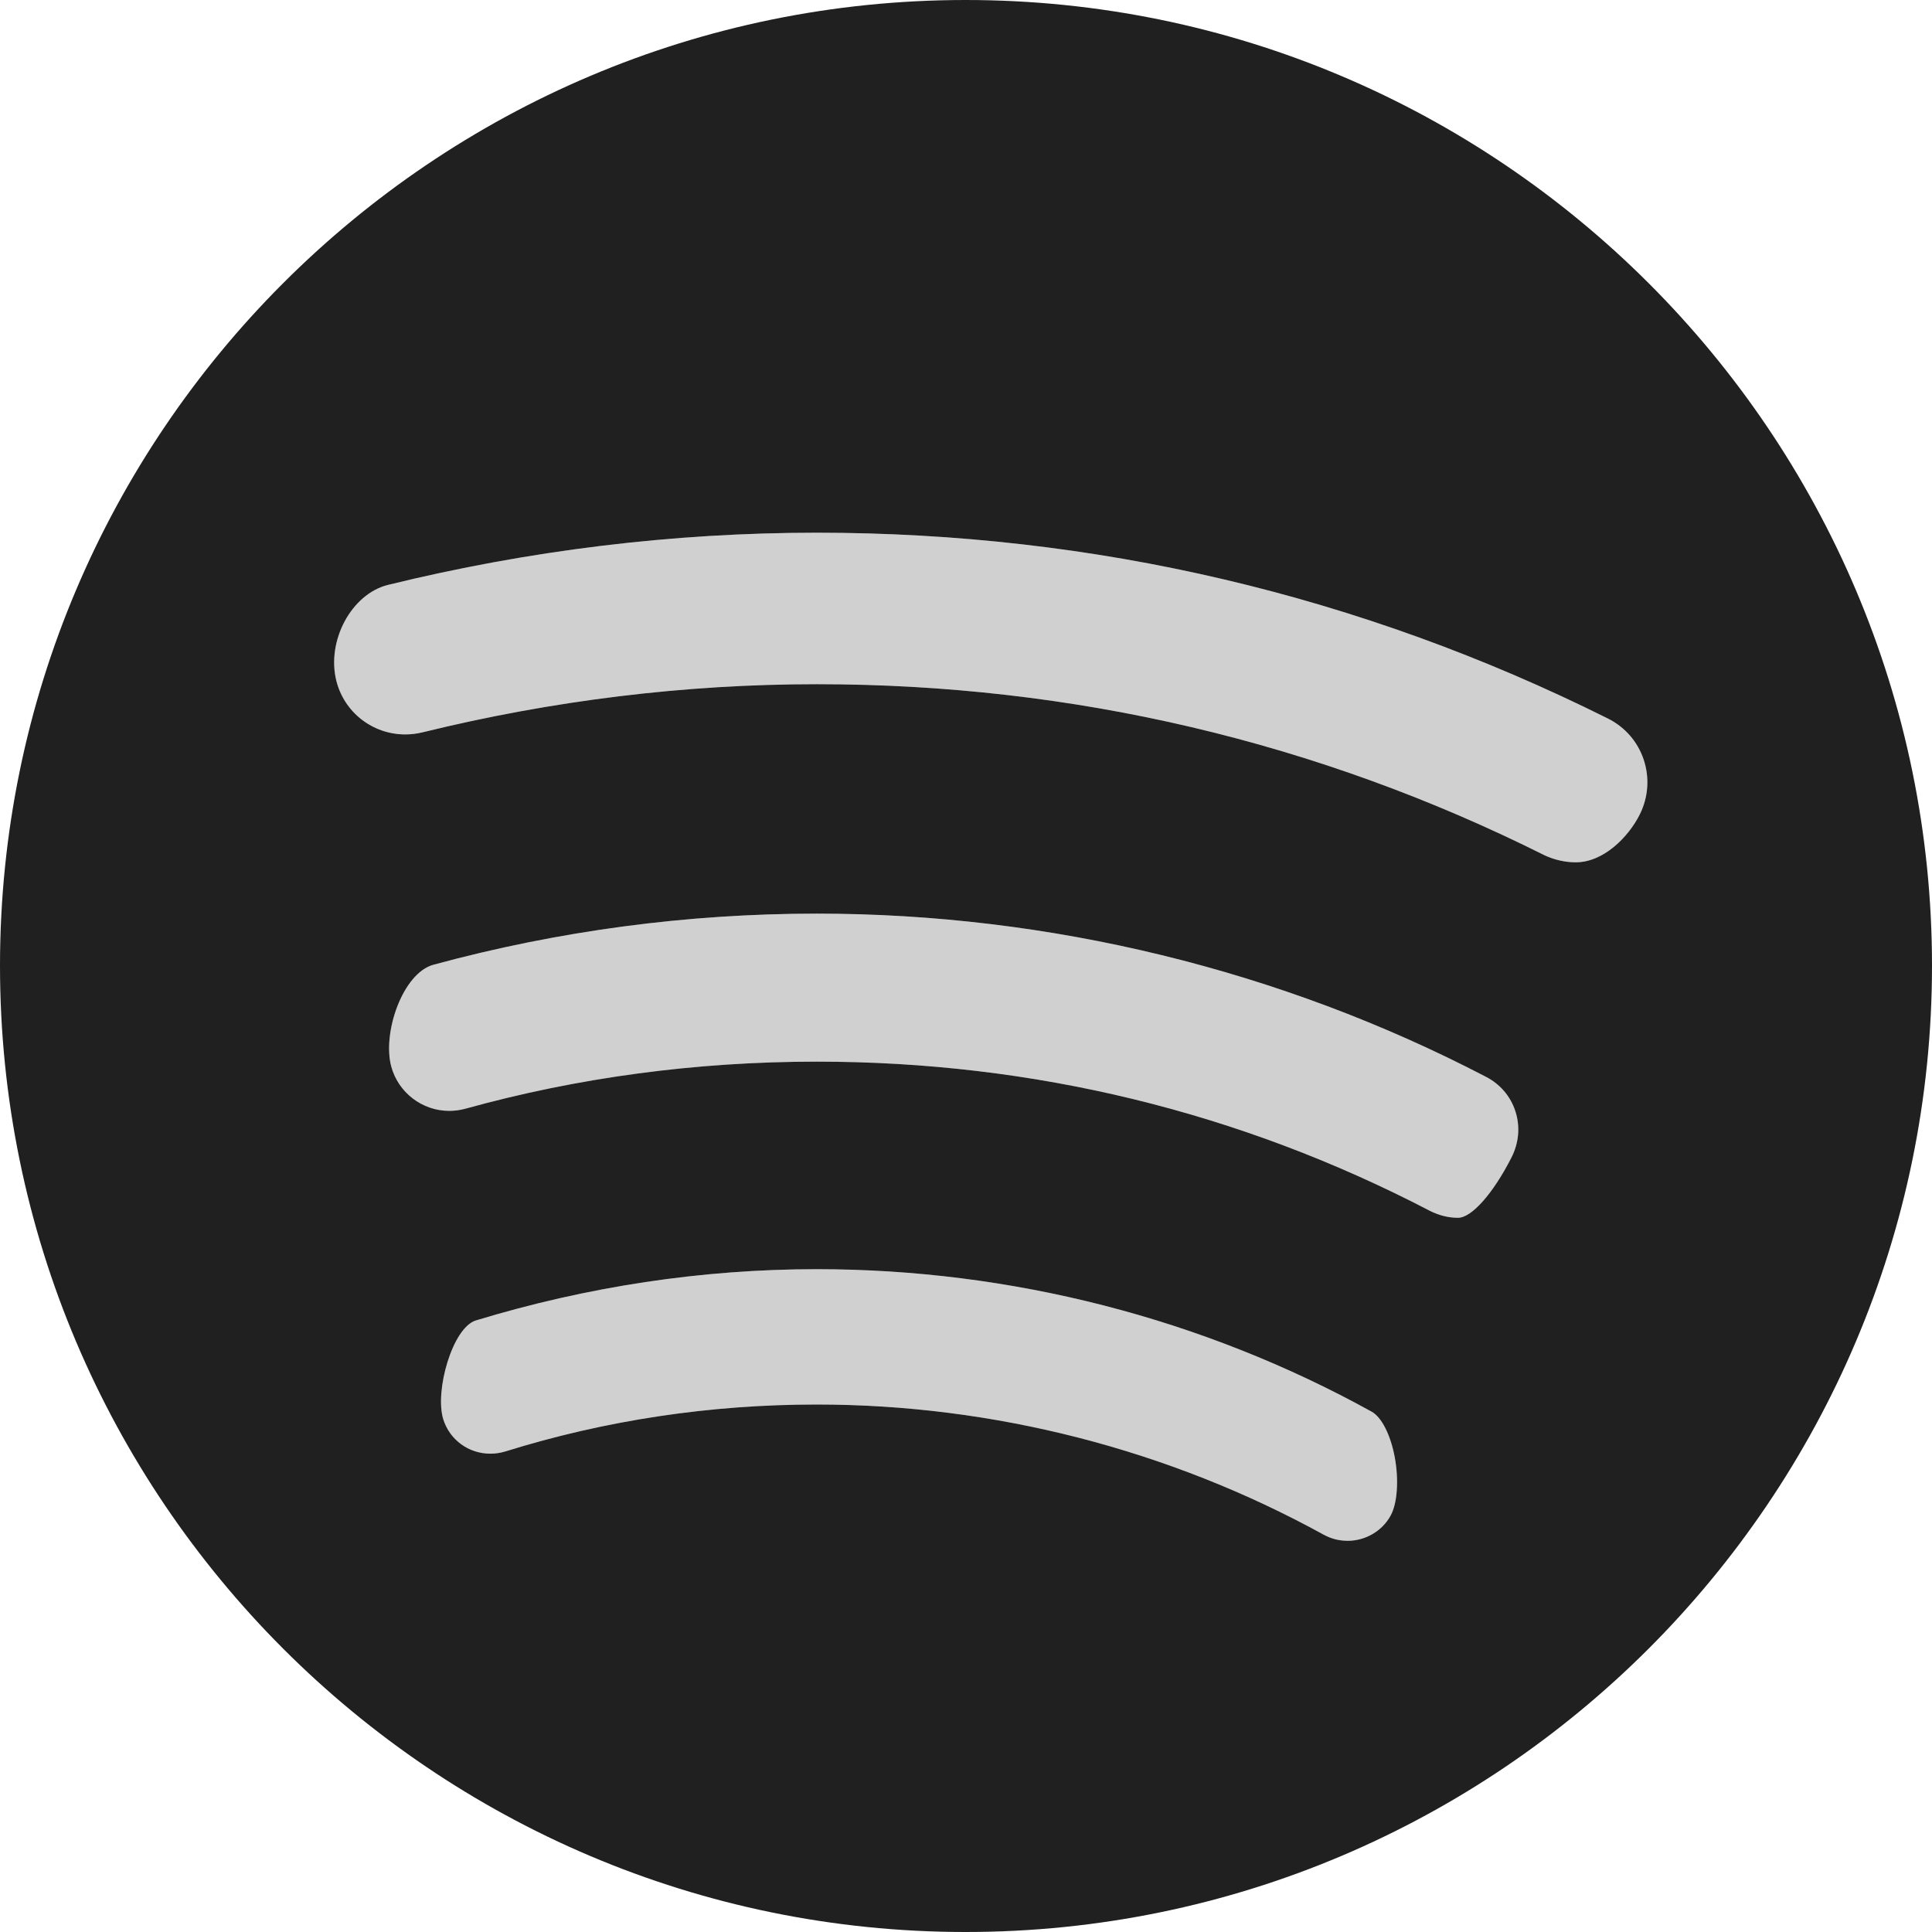
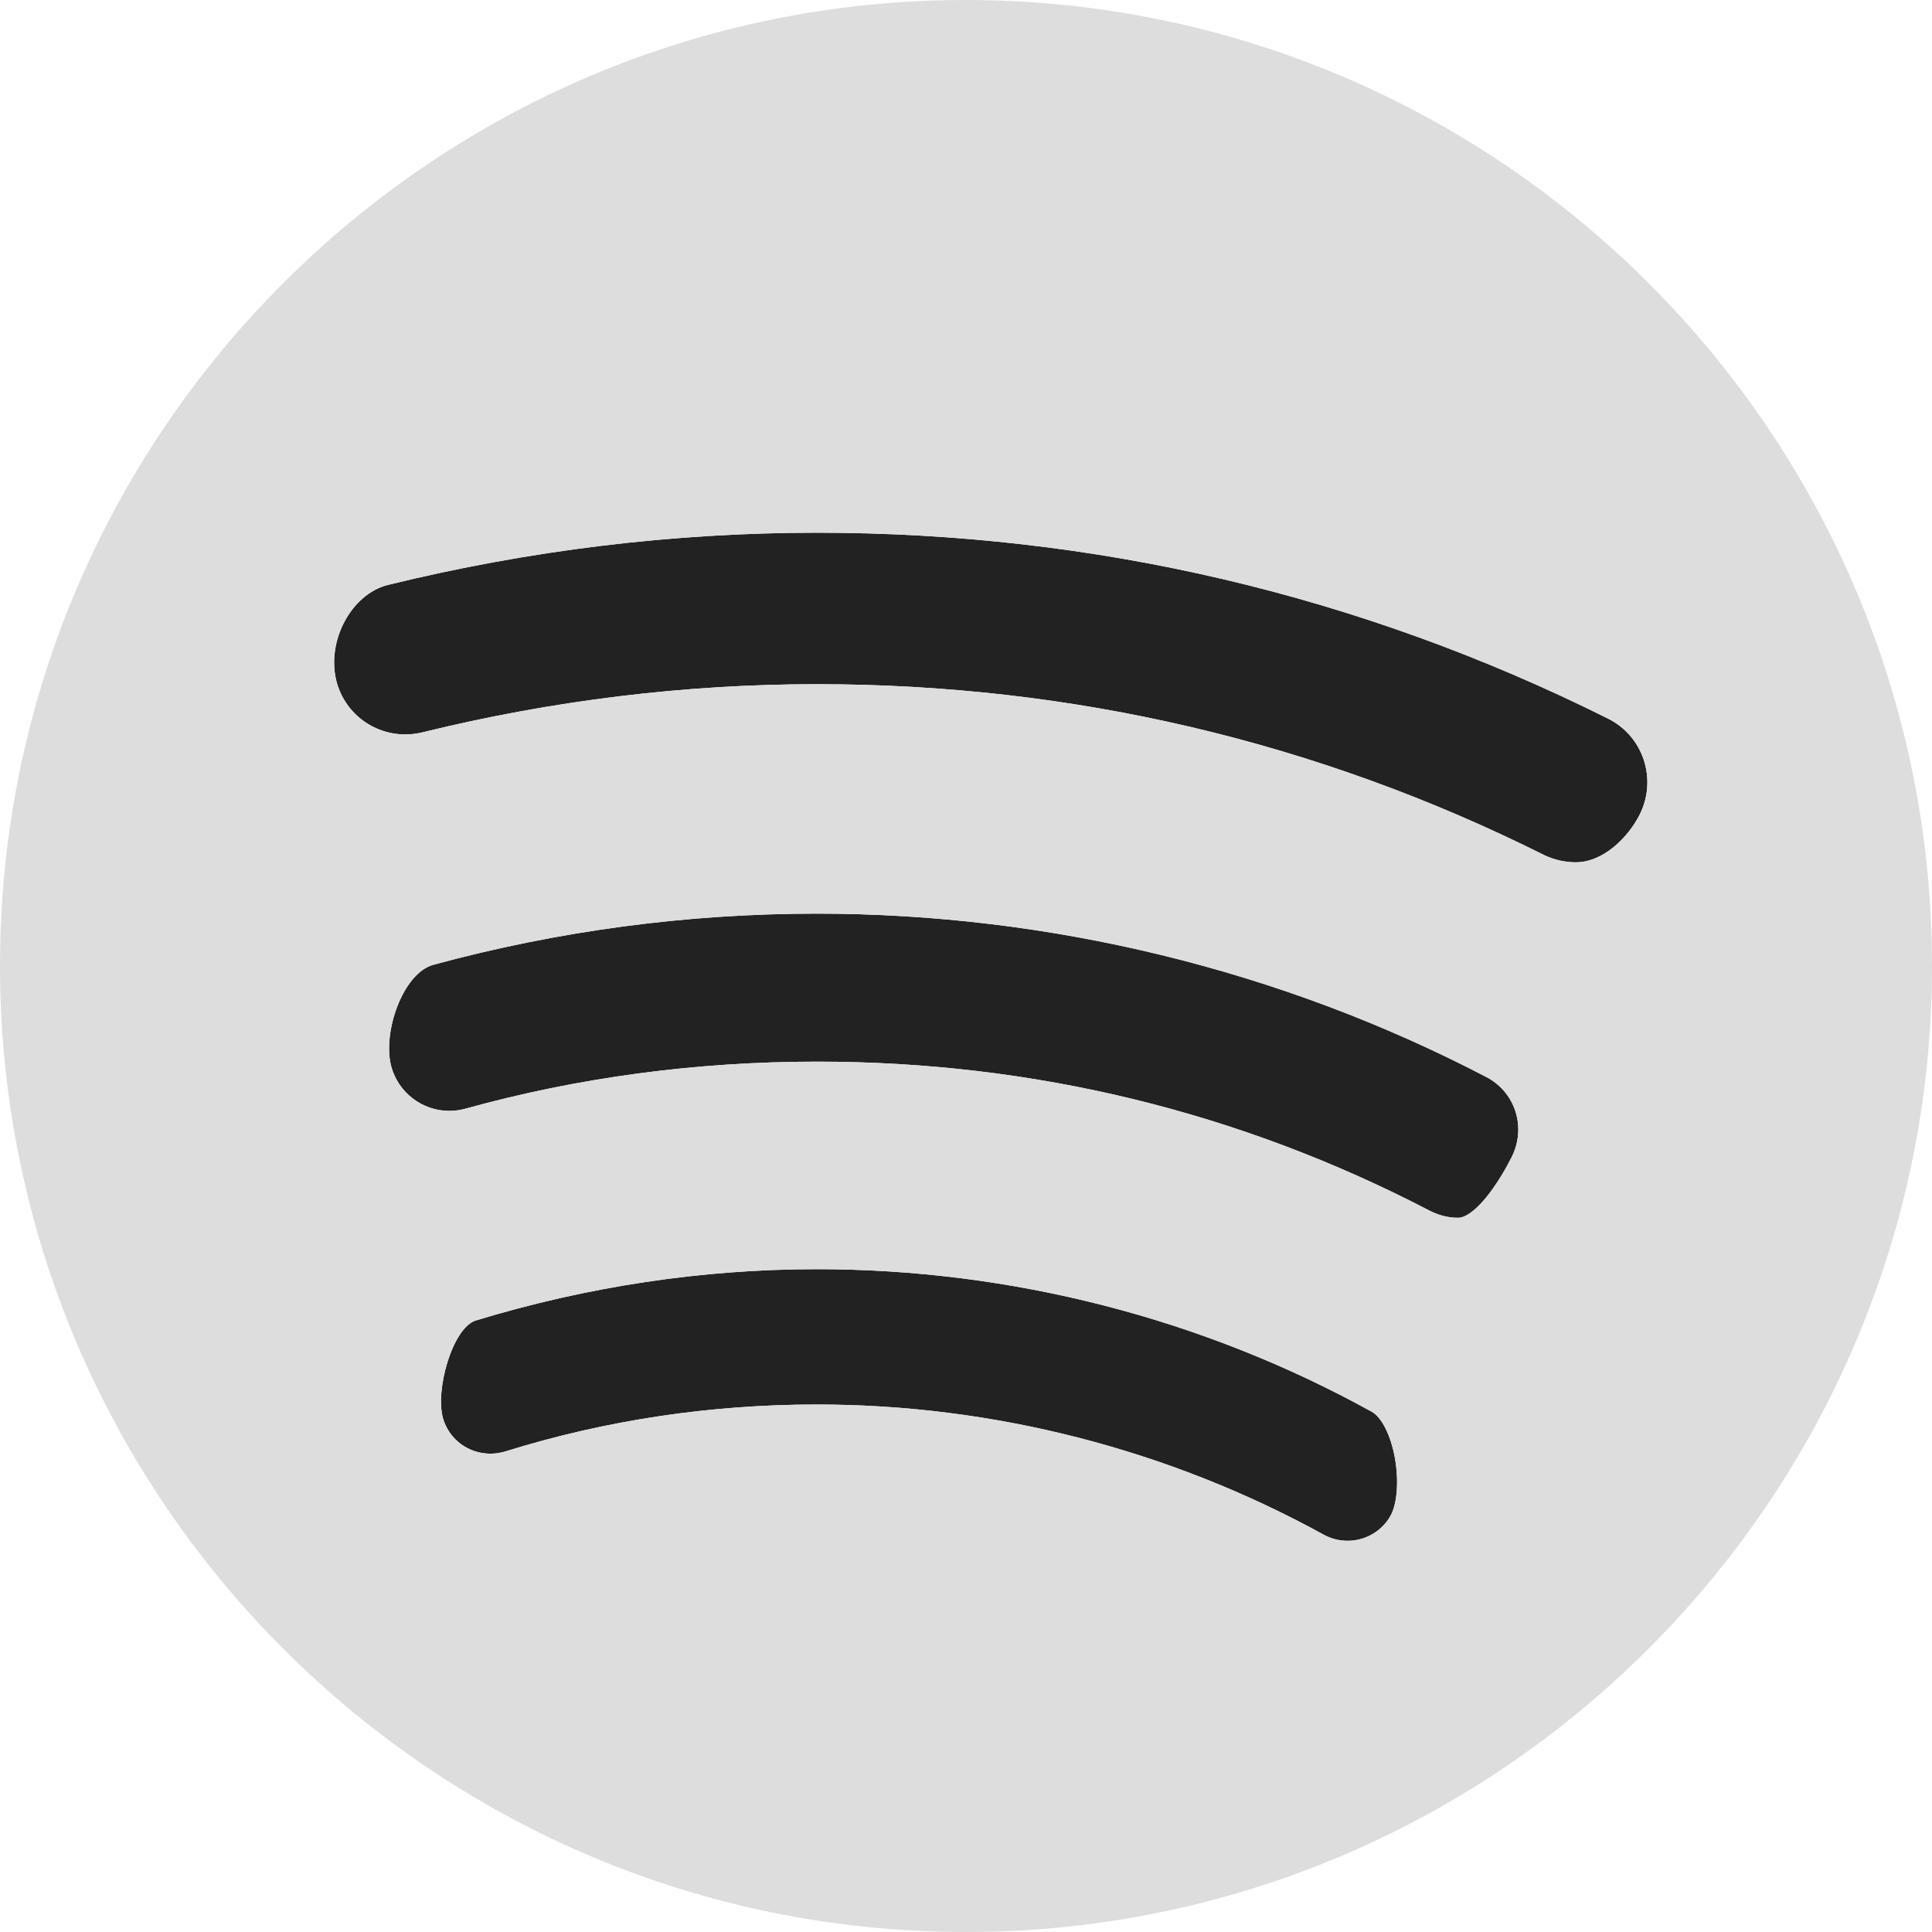
<svg xmlns="http://www.w3.org/2000/svg" version="1.1" id="Layer_1" x="0px" y="0px" viewBox="0 0 512 512" style="enable-background:new 0 0 512 512;" xml:space="preserve" width="512" height="512" class="">
  <g>
    <g>
-       <path style="fill:#D0D0D0" d="M363.485,374.099c-44.707-24.704-95.544-37.754-147.04-37.754c-30.32,0-60.742,4.581-90.409,13.611   c-6.146,2.009-10.858,18.628-8.578,26.115c1.687,5.479,6.716,9.169,12.511,9.169c1.326,0,2.651-0.2,3.942-0.593   c26.465-8.251,54.242-12.437,82.536-12.437c46.832,0,93.278,11.925,134.32,34.482c2.05,1.11,4.099,1.633,6.431,1.633   c4.705,0,9.164-2.646,11.361-6.738c1.741-3.189,2.172-9.322,1.088-15.284C368.563,380.337,366.144,375.548,363.485,374.099z" data-original="#FFFFFF" class="active-path" data-old_color="#d0d0d0" />
-       <path style="fill:#D0D0D0" d="M393.716,285.328c-54.267-28.272-115.554-43.206-177.271-43.206   c-34.331,0-68.506,4.558-101.574,13.547c-8.106,2.204-13.587,17.947-11.187,26.953c1.873,6.926,8.2,11.774,15.38,11.773   c1.418,0,2.842-0.19,4.232-0.566c29.845-8.279,61.195-12.481,93.149-12.481c57.446,0,112.123,13.305,162.515,39.548   c2.443,1.22,4.895,1.83,7.437,1.83c3.586,0,9.246-6.367,14.089-15.845c2.033-3.901,2.426-8.271,1.123-12.335   C400.324,290.532,397.52,287.259,393.716,285.328z" data-original="#FFFFFF" class="active-path" data-old_color="#d0d0d0" />
-       <path style="fill:#D0D0D0" d="M426.031,190.377c-65.457-32.654-135.965-49.207-209.586-49.207   c-38.029,0-76.276,4.658-113.681,13.846c-9.617,2.422-16.258,14.752-13.641,25.367c2.087,8.383,9.607,14.245,18.284,14.245   c1.541,0,3.09-0.19,4.606-0.564c34.425-8.456,69.56-12.745,104.431-12.745c67.858,0,132.752,15.254,192.881,45.338   c2.558,1.204,5.451,1.862,8.266,1.862c7.301,0,13.925-6.606,16.99-12.741c2.249-4.556,2.605-9.713,0.994-14.506   C433.968,196.49,430.577,192.619,426.031,190.377z" data-original="#FFFFFF" class="active-path" data-old_color="#d0d0d0" />
+       <path style="fill:#222" d="M363.485,374.099c-44.707-24.704-95.544-37.754-147.04-37.754c-30.32,0-60.742,4.581-90.409,13.611   c-6.146,2.009-10.858,18.628-8.578,26.115c1.687,5.479,6.716,9.169,12.511,9.169c1.326,0,2.651-0.2,3.942-0.593   c26.465-8.251,54.242-12.437,82.536-12.437c46.832,0,93.278,11.925,134.32,34.482c2.05,1.11,4.099,1.633,6.431,1.633   c4.705,0,9.164-2.646,11.361-6.738c1.741-3.189,2.172-9.322,1.088-15.284C368.563,380.337,366.144,375.548,363.485,374.099z" data-original="#FFFFFF" class="active-path" data-old_color="#222" />
+       <path style="fill:#222" d="M393.716,285.328c-54.267-28.272-115.554-43.206-177.271-43.206   c-34.331,0-68.506,4.558-101.574,13.547c-8.106,2.204-13.587,17.947-11.187,26.953c1.873,6.926,8.2,11.774,15.38,11.773   c1.418,0,2.842-0.19,4.232-0.566c29.845-8.279,61.195-12.481,93.149-12.481c57.446,0,112.123,13.305,162.515,39.548   c2.443,1.22,4.895,1.83,7.437,1.83c3.586,0,9.246-6.367,14.089-15.845c2.033-3.901,2.426-8.271,1.123-12.335   C400.324,290.532,397.52,287.259,393.716,285.328z" data-original="#FFFFFF" class="active-path" data-old_color="#222" />
+       <path style="fill:#222" d="M426.031,190.377c-65.457-32.654-135.965-49.207-209.586-49.207   c-38.029,0-76.276,4.658-113.681,13.846c-9.617,2.422-16.258,14.752-13.641,25.367c2.087,8.383,9.607,14.245,18.284,14.245   c1.541,0,3.09-0.19,4.606-0.564c34.425-8.456,69.56-12.745,104.431-12.745c67.858,0,132.752,15.254,192.881,45.338   c2.558,1.204,5.451,1.862,8.266,1.862c7.301,0,13.925-6.606,16.99-12.741c2.249-4.556,2.605-9.713,0.994-14.506   C433.968,196.49,430.577,192.619,426.031,190.377z" data-original="#FFFFFF" class="active-path" data-old_color="#222" />
    </g>
-     <path style="fill:#202020" d="M255.901,0C114.797,0,0,114.807,0,255.921C0,397.124,114.797,512,255.901,512  C397.114,512,512,397.124,512,255.921C512,114.807,397.114,0,255.901,0z M368.558,401.588c-2.197,4.093-6.656,6.738-11.361,6.738  c-2.332,0-4.381-0.524-6.431-1.633c-41.041-22.558-87.487-34.482-134.32-34.482c-28.294,0-56.072,4.187-82.536,12.437  c-1.289,0.391-2.615,0.593-3.942,0.593c-5.795,0-10.824-3.69-12.511-9.169c-2.278-7.487,2.432-24.104,8.578-26.115  c29.669-9.031,60.089-13.611,90.409-13.611c51.495,0,102.333,13.05,147.04,37.754c2.659,1.449,5.076,6.24,6.161,12.204  C370.73,392.266,370.299,398.396,368.558,401.588z M400.485,306.879c-4.843,9.478-10.504,15.845-14.089,15.845  c-2.542,0-4.994-0.609-7.437-1.83c-50.393-26.243-105.069-39.548-162.516-39.548c-31.954,0-63.303,4.202-93.149,12.481  c-1.388,0.376-2.813,0.566-4.232,0.566c-7.18,0.002-13.507-4.846-15.38-11.773c-2.401-9.004,3.08-24.747,11.187-26.953  c33.068-8.989,67.243-13.547,101.574-13.547c61.717,0,123.003,14.934,177.271,43.206c3.804,1.93,6.607,5.206,7.892,9.216  C402.912,298.608,402.518,302.976,400.485,306.879z M434.584,215.78c-3.065,6.136-9.689,12.741-16.99,12.741  c-2.815,0-5.706-0.66-8.266-1.862c-60.129-30.084-125.024-45.338-192.881-45.338c-34.871,0-70.006,4.289-104.431,12.745  c-1.516,0.374-3.065,0.564-4.606,0.564c-8.677,0-16.196-5.862-18.284-14.245c-2.617-10.614,4.024-22.944,13.641-25.367  c37.403-9.187,75.65-13.846,113.681-13.846c73.621,0,144.127,16.552,209.586,49.207c4.546,2.243,7.935,6.114,9.547,10.898  C437.189,206.067,436.833,211.224,434.584,215.78z" data-original="#9BD44E" class="" data-old_color="#9BD44E" />
+     <path style="fill:#DDD" d="M255.901,0C114.797,0,0,114.807,0,255.921C0,397.124,114.797,512,255.901,512  C397.114,512,512,397.124,512,255.921C512,114.807,397.114,0,255.901,0z M368.558,401.588c-2.197,4.093-6.656,6.738-11.361,6.738  c-2.332,0-4.381-0.524-6.431-1.633c-41.041-22.558-87.487-34.482-134.32-34.482c-28.294,0-56.072,4.187-82.536,12.437  c-1.289,0.391-2.615,0.593-3.942,0.593c-5.795,0-10.824-3.69-12.511-9.169c-2.278-7.487,2.432-24.104,8.578-26.115  c29.669-9.031,60.089-13.611,90.409-13.611c51.495,0,102.333,13.05,147.04,37.754c2.659,1.449,5.076,6.24,6.161,12.204  C370.73,392.266,370.299,398.396,368.558,401.588z M400.485,306.879c-4.843,9.478-10.504,15.845-14.089,15.845  c-2.542,0-4.994-0.609-7.437-1.83c-50.393-26.243-105.069-39.548-162.516-39.548c-31.954,0-63.303,4.202-93.149,12.481  c-1.388,0.376-2.813,0.566-4.232,0.566c-7.18,0.002-13.507-4.846-15.38-11.773c-2.401-9.004,3.08-24.747,11.187-26.953  c33.068-8.989,67.243-13.547,101.574-13.547c61.717,0,123.003,14.934,177.271,43.206c3.804,1.93,6.607,5.206,7.892,9.216  C402.912,298.608,402.518,302.976,400.485,306.879z M434.584,215.78c-3.065,6.136-9.689,12.741-16.99,12.741  c-2.815,0-5.706-0.66-8.266-1.862c-60.129-30.084-125.024-45.338-192.881-45.338c-34.871,0-70.006,4.289-104.431,12.745  c-1.516,0.374-3.065,0.564-4.606,0.564c-8.677,0-16.196-5.862-18.284-14.245c-2.617-10.614,4.024-22.944,13.641-25.367  c37.403-9.187,75.65-13.846,113.681-13.846c73.621,0,144.127,16.552,209.586,49.207c4.546,2.243,7.935,6.114,9.547,10.898  C437.189,206.067,436.833,211.224,434.584,215.78z" data-original="#9BD44E" class="" data-old_color="#9BD44E" />
  </g>
</svg>
